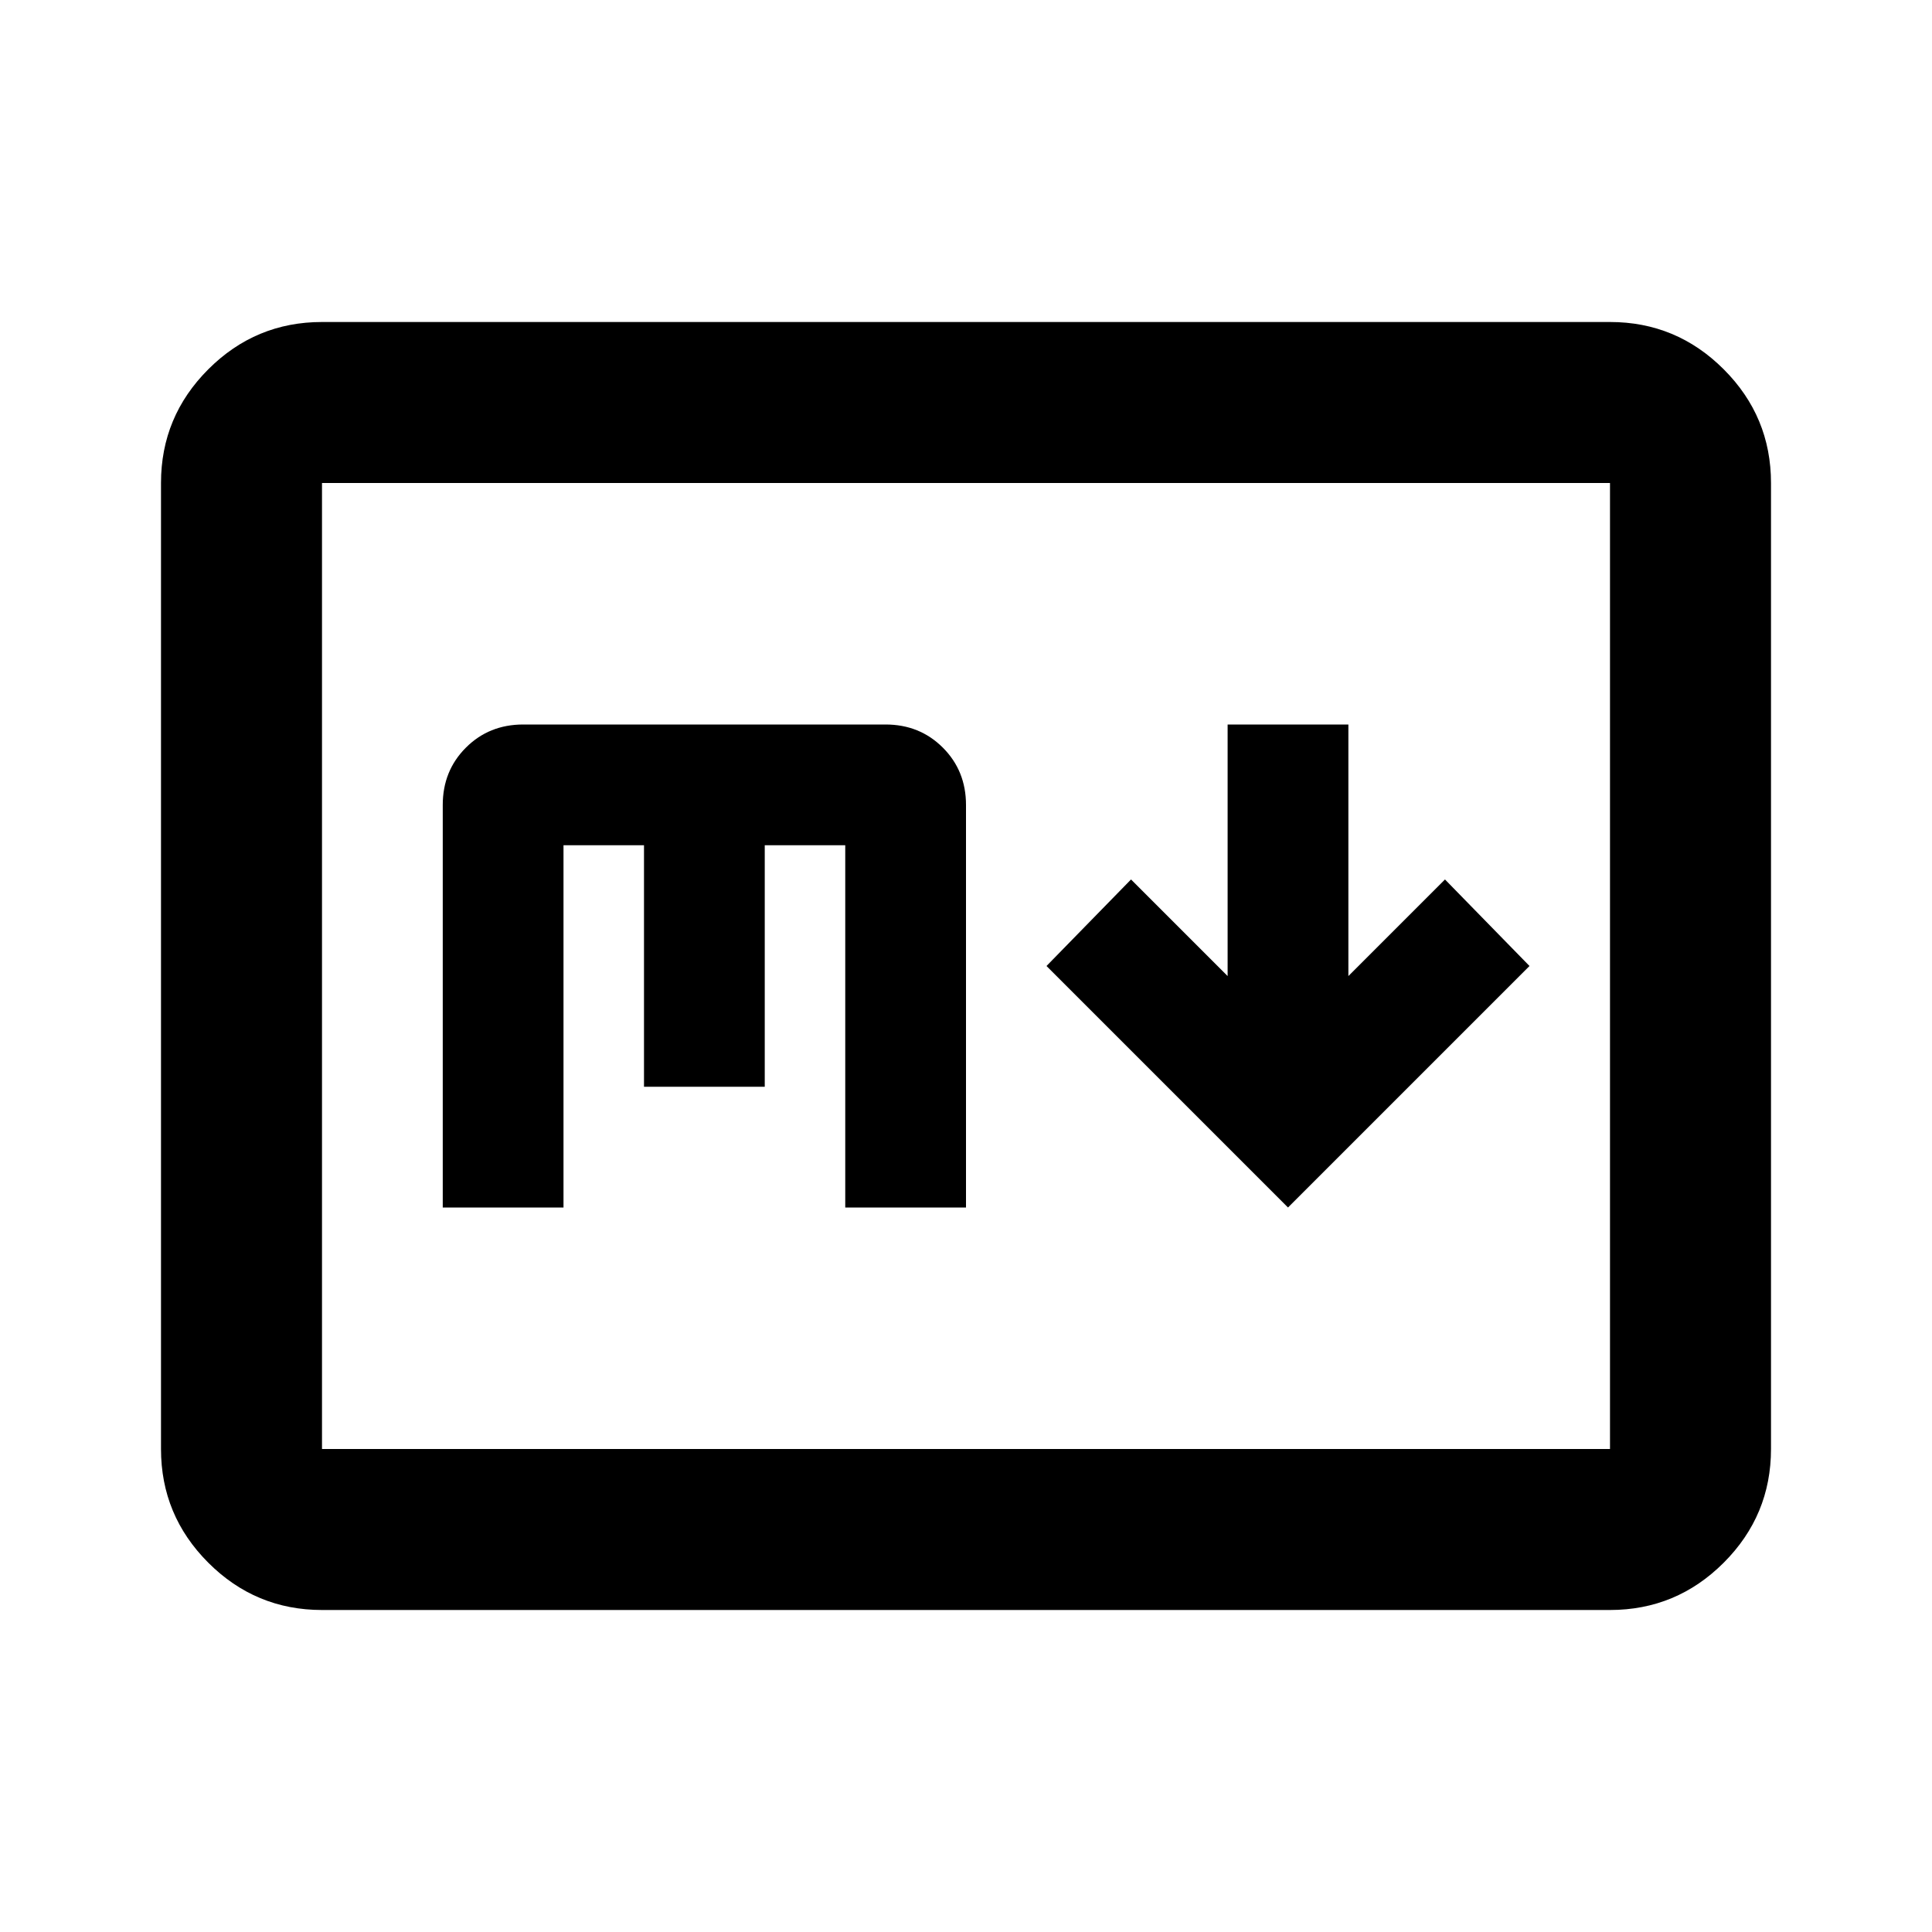
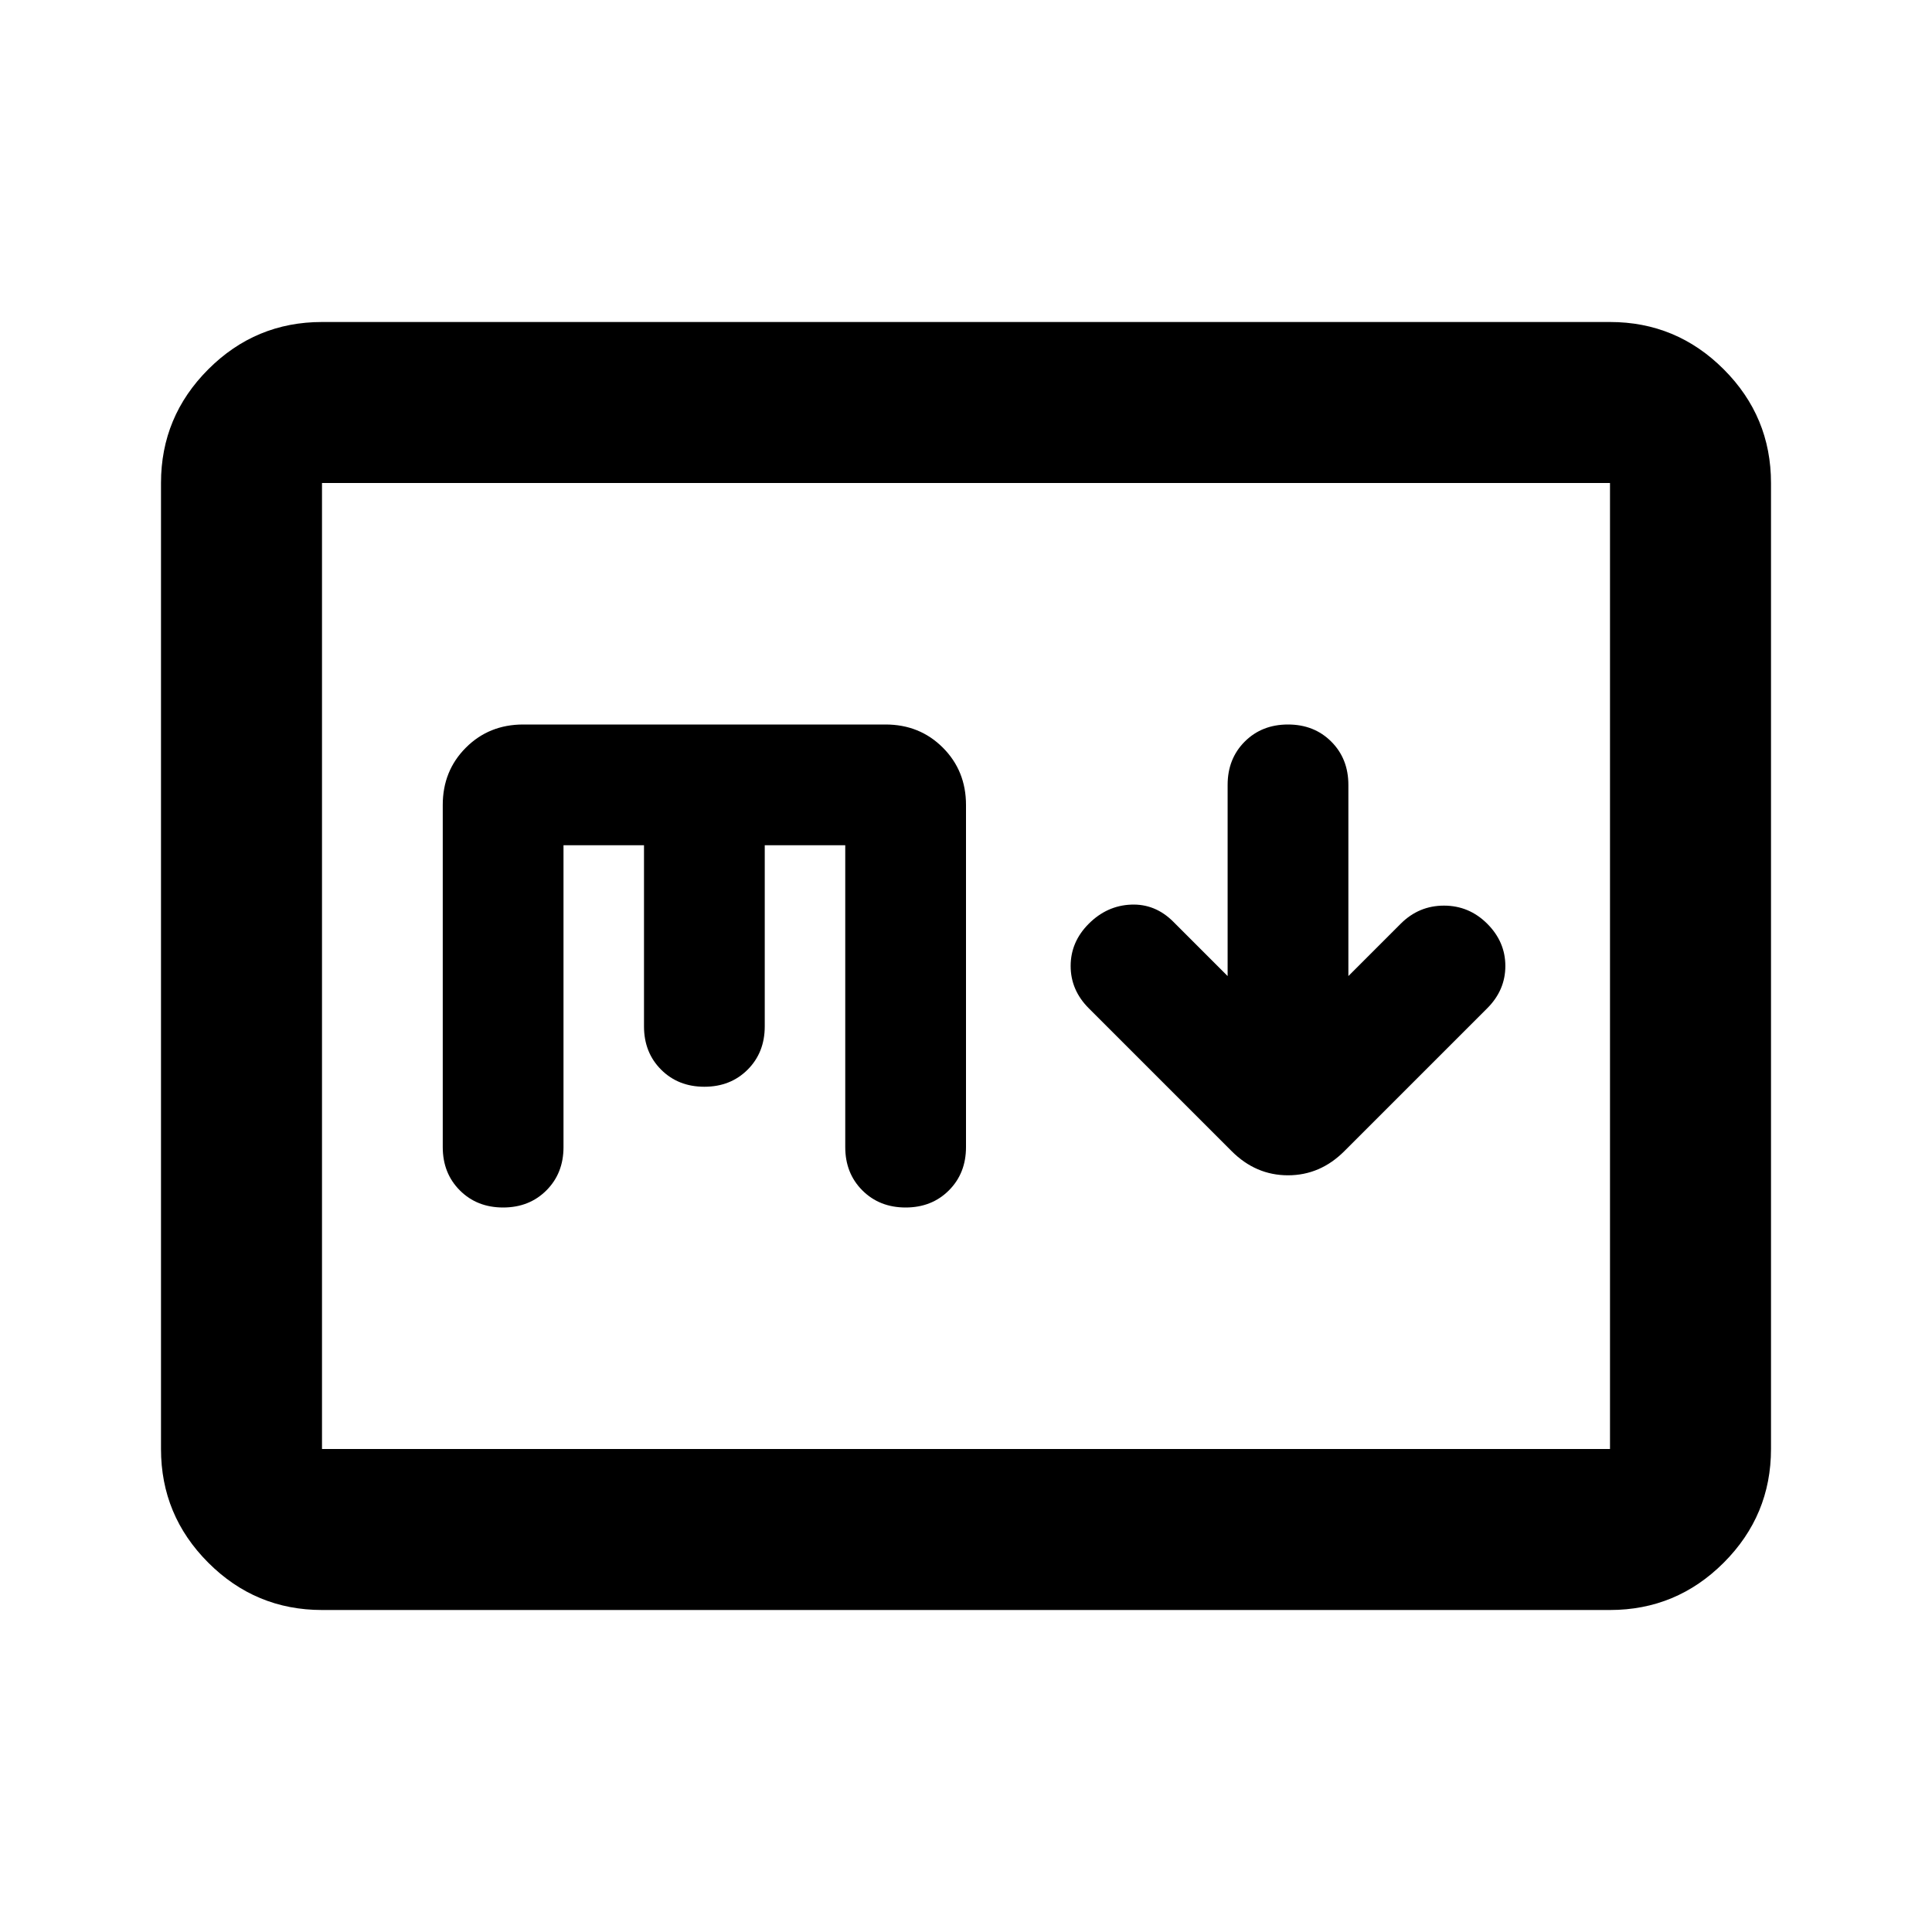
<svg xmlns="http://www.w3.org/2000/svg" viewBox="0 -960 960 960">
-   <path d="m640-360 120-120-42-43-48 48v-125h-60v125l-48-48-42 43 120 120ZM160-160q-33 0-56.5-23.5T80-240v-480q0-33 23.5-56.5T160-800h640q33 0 56.5 23.5T880-720v480q0 33-23.5 56.5T800-160H160Zm0-80h640v-480H160v480Zm0 0v-480 480Zm60-120h60v-180h40v120h60v-120h40v180h60v-200q0-17-11.5-28.5T440-600H260q-17 0-28.5 11.5T220-560v200Z" />
+   <path d="m610-475-27-27q-9-9-21-8.5t-21 9.5q-9 9-9 21t9 21l71 71q12 12 28 12t28-12l71-71q9-9 9-21t-9-21q-9-9-21.5-9t-21.5 9l-26 26v-95q0-13-8.5-21.5T640-600q-13 0-21.5 8.5T610-570v95ZM160-160q-33 0-56.5-23.5T80-240v-480q0-33 23.5-56.5T160-800h640q33 0 56.5 23.5T880-720v480q0 33-23.5 56.5T800-160H160Zm0-80h640v-480H160v480Zm0 0v-480 480Zm120-300h40v90q0 13 8.5 21.5T350-420q13 0 21.5-8.5T380-450v-90h40v150q0 13 8.5 21.5T450-360q13 0 21.5-8.5T480-390v-170q0-17-11.5-28.5T440-600H260q-17 0-28.5 11.5T220-560v170q0 13 8.5 21.5T250-360q13 0 21.5-8.5T280-390v-150Z" />
</svg>
